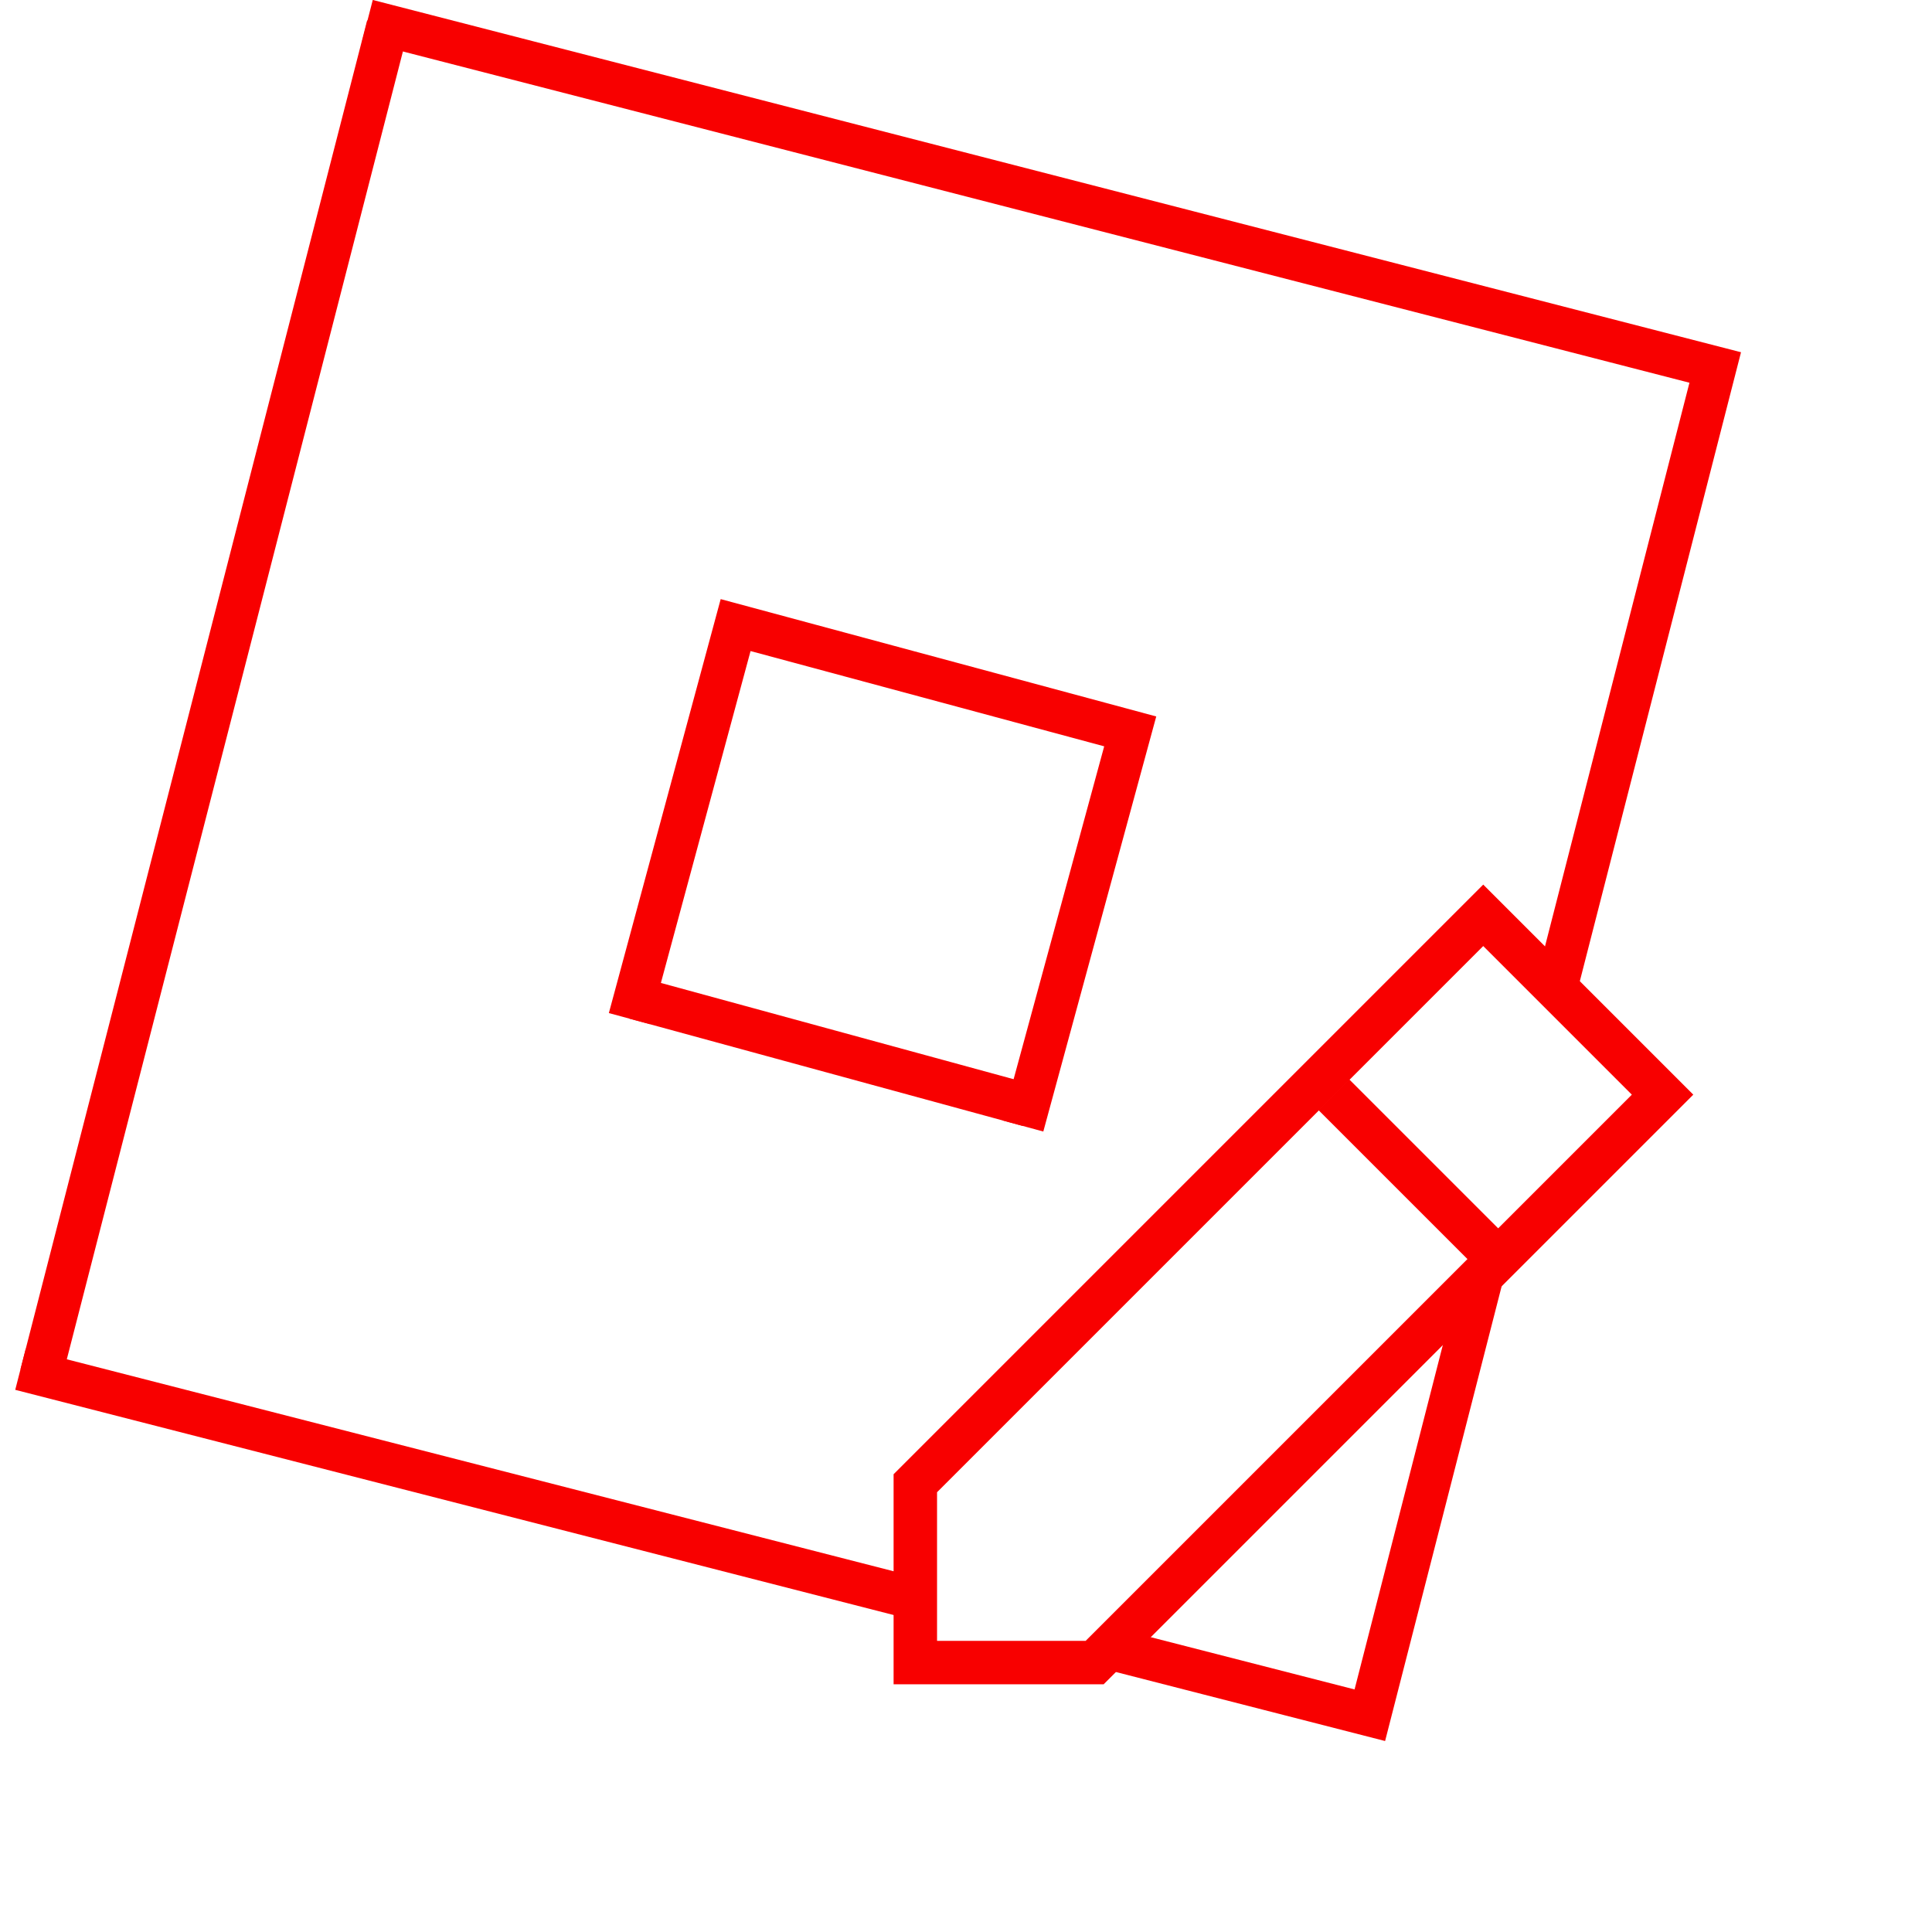
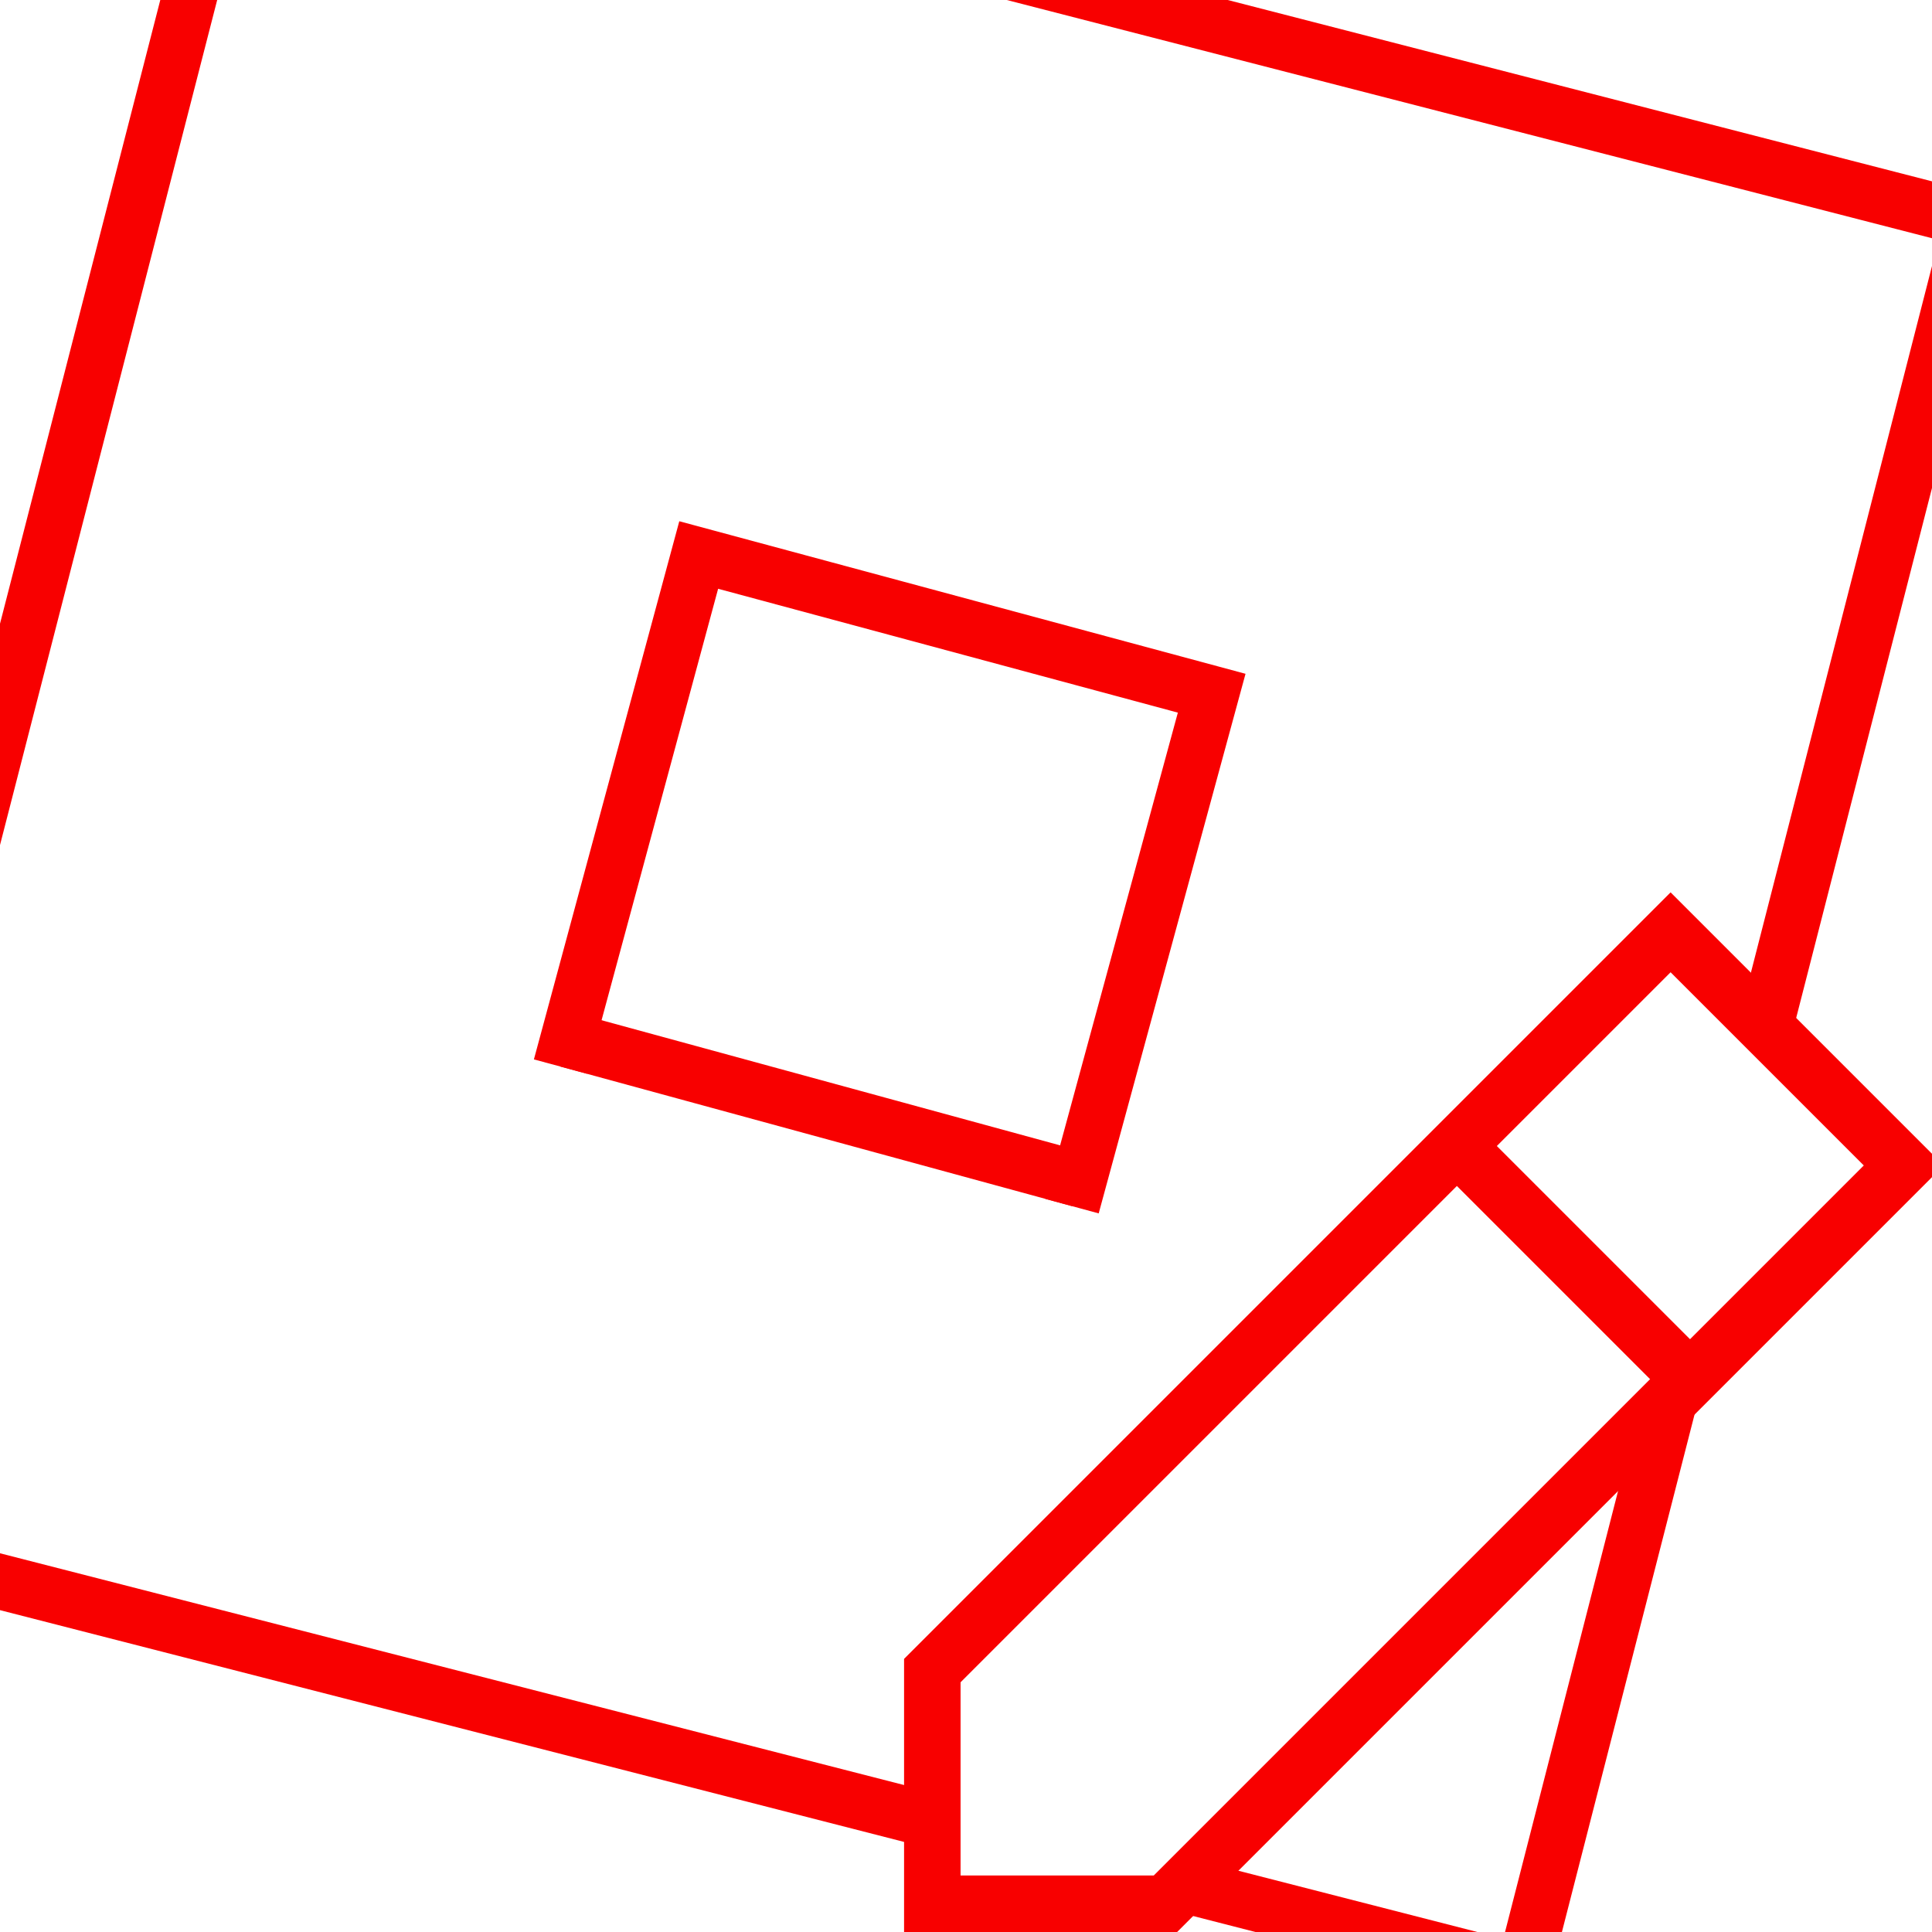
- <svg xmlns="http://www.w3.org/2000/svg" width="300px" height="300px" viewBox="0 0 300 300" version="1.1">
-   <g id="surface1">
-     <path style="fill-rule:nonzero;fill:rgb(100%,100%,100%);fill-opacity:1;stroke-width:7.8;stroke-linecap:butt;stroke-linejoin:miter;stroke:rgb(97.255%,0%,0%);stroke-opacity:1;stroke-miterlimit:4;" d="M 67.63 3.769 L 315.662 67.63 L 252.097 315.662 L 3.773 252 M 188.241 207.218 L 208 134.602 L 135.38 115.037 L 115.815 187.458 " transform="matrix(0.84375,0,0,0.84375,0,0)" />
-     <path style="fill:none;stroke-width:7.8;stroke-linecap:butt;stroke-linejoin:miter;stroke:rgb(97.255%,0%,0%);stroke-opacity:1;stroke-miterlimit:4;" d="M 71.343 4.727 L 7.546 252.968 " transform="matrix(0.84375,0,0,0.84375,0,0)" />
-     <path style=" stroke:none;fill-rule:nonzero;fill:rgb(100%,100%,100%);fill-opacity:1;" d="M 159.68 171.637 L 98.57 154.965 " />
-     <path style=" stroke:none;fill-rule:nonzero;fill:rgb(97.255%,0%,0%);fill-opacity:1;" d="M 99.426 151.758 L 97.719 158.168 L 158.828 174.84 L 160.531 168.434 Z M 99.426 151.758 " />
-     <path style="fill-rule:nonzero;fill:rgb(100%,100%,100%);fill-opacity:1;stroke-width:0.727;stroke-linecap:butt;stroke-linejoin:miter;stroke:rgb(97.255%,0%,0%);stroke-opacity:1;stroke-miterlimit:4;" d="M 1.75 11.25 L 1.75 14.25 L 4.75 14.25 L 14.25 4.75 L 11.25 1.75 Z M 1.75 11.25 " transform="matrix(9.282535,0,0,9.282535,125.8862,125.8859)" />
-     <path style="fill-rule:nonzero;fill:rgb(100%,100%,100%);fill-opacity:1;stroke-width:0.727;stroke-linecap:butt;stroke-linejoin:miter;stroke:rgb(97.255%,0%,0%);stroke-opacity:1;stroke-miterlimit:4;" d="M 8.75 4.75 L 11.25 7.25 " transform="matrix(9.282535,0,0,9.282535,125.8862,125.8859)" />
+ <svg xmlns="http://www.w3.org/2000/svg" width="300px" height="300px" viewBox="0 0 300 300">
+   <g transform="translate(-40,-40) scale(1.3)">
+     <path style="fill-rule:nonzero;fill:rgb(100%,100%,100%);stroke-width:7.8;stroke:rgb(97.255%,0%,0%);" d="M 67.63 3.769 L 315.662 67.63 L 252.097 315.662 L 3.773 252  M 188.241 207.218 L 208 134.602 L 135.38 115.037 L 115.815 187.458" transform="matrix(0.84375,0,0,0.84375,0,0)" />
+     <path style="fill:none;stroke-width:7.8;stroke:rgb(97.255%,0%,0%);" d="M 71.343 4.727 L 7.546 252.968" transform="matrix(0.84375,0,0,0.84375,0,0)" />
+     <path style="fill:rgb(100%,100%,100%);" d="M 159.68 171.637 L 98.57 154.965" />
+     <path style="fill:rgb(97.255%,0%,0%);" d="M 99.426 151.758 L 97.719 158.168 L 158.828 174.84 L 160.531 168.434 Z" />
+     <path style="fill:rgb(100%,100%,100%);stroke-width:0.727;stroke:rgb(97.255%,0%,0%);" d="M 1.75 11.25 L 1.75 14.25 L 4.75 14.25 L 14.25 4.75 L 11.25 1.75 Z" transform="matrix(9.282535,0,0,9.282535,125.8862,125.8859)" />
+     <path style="fill:rgb(100%,100%,100%);stroke-width:0.727;stroke:rgb(97.255%,0%,0%);" d="M 8.75 4.75 L 11.25 7.25" transform="matrix(9.282535,0,0,9.282535,125.8862,125.8859)" />
  </g>
</svg>
